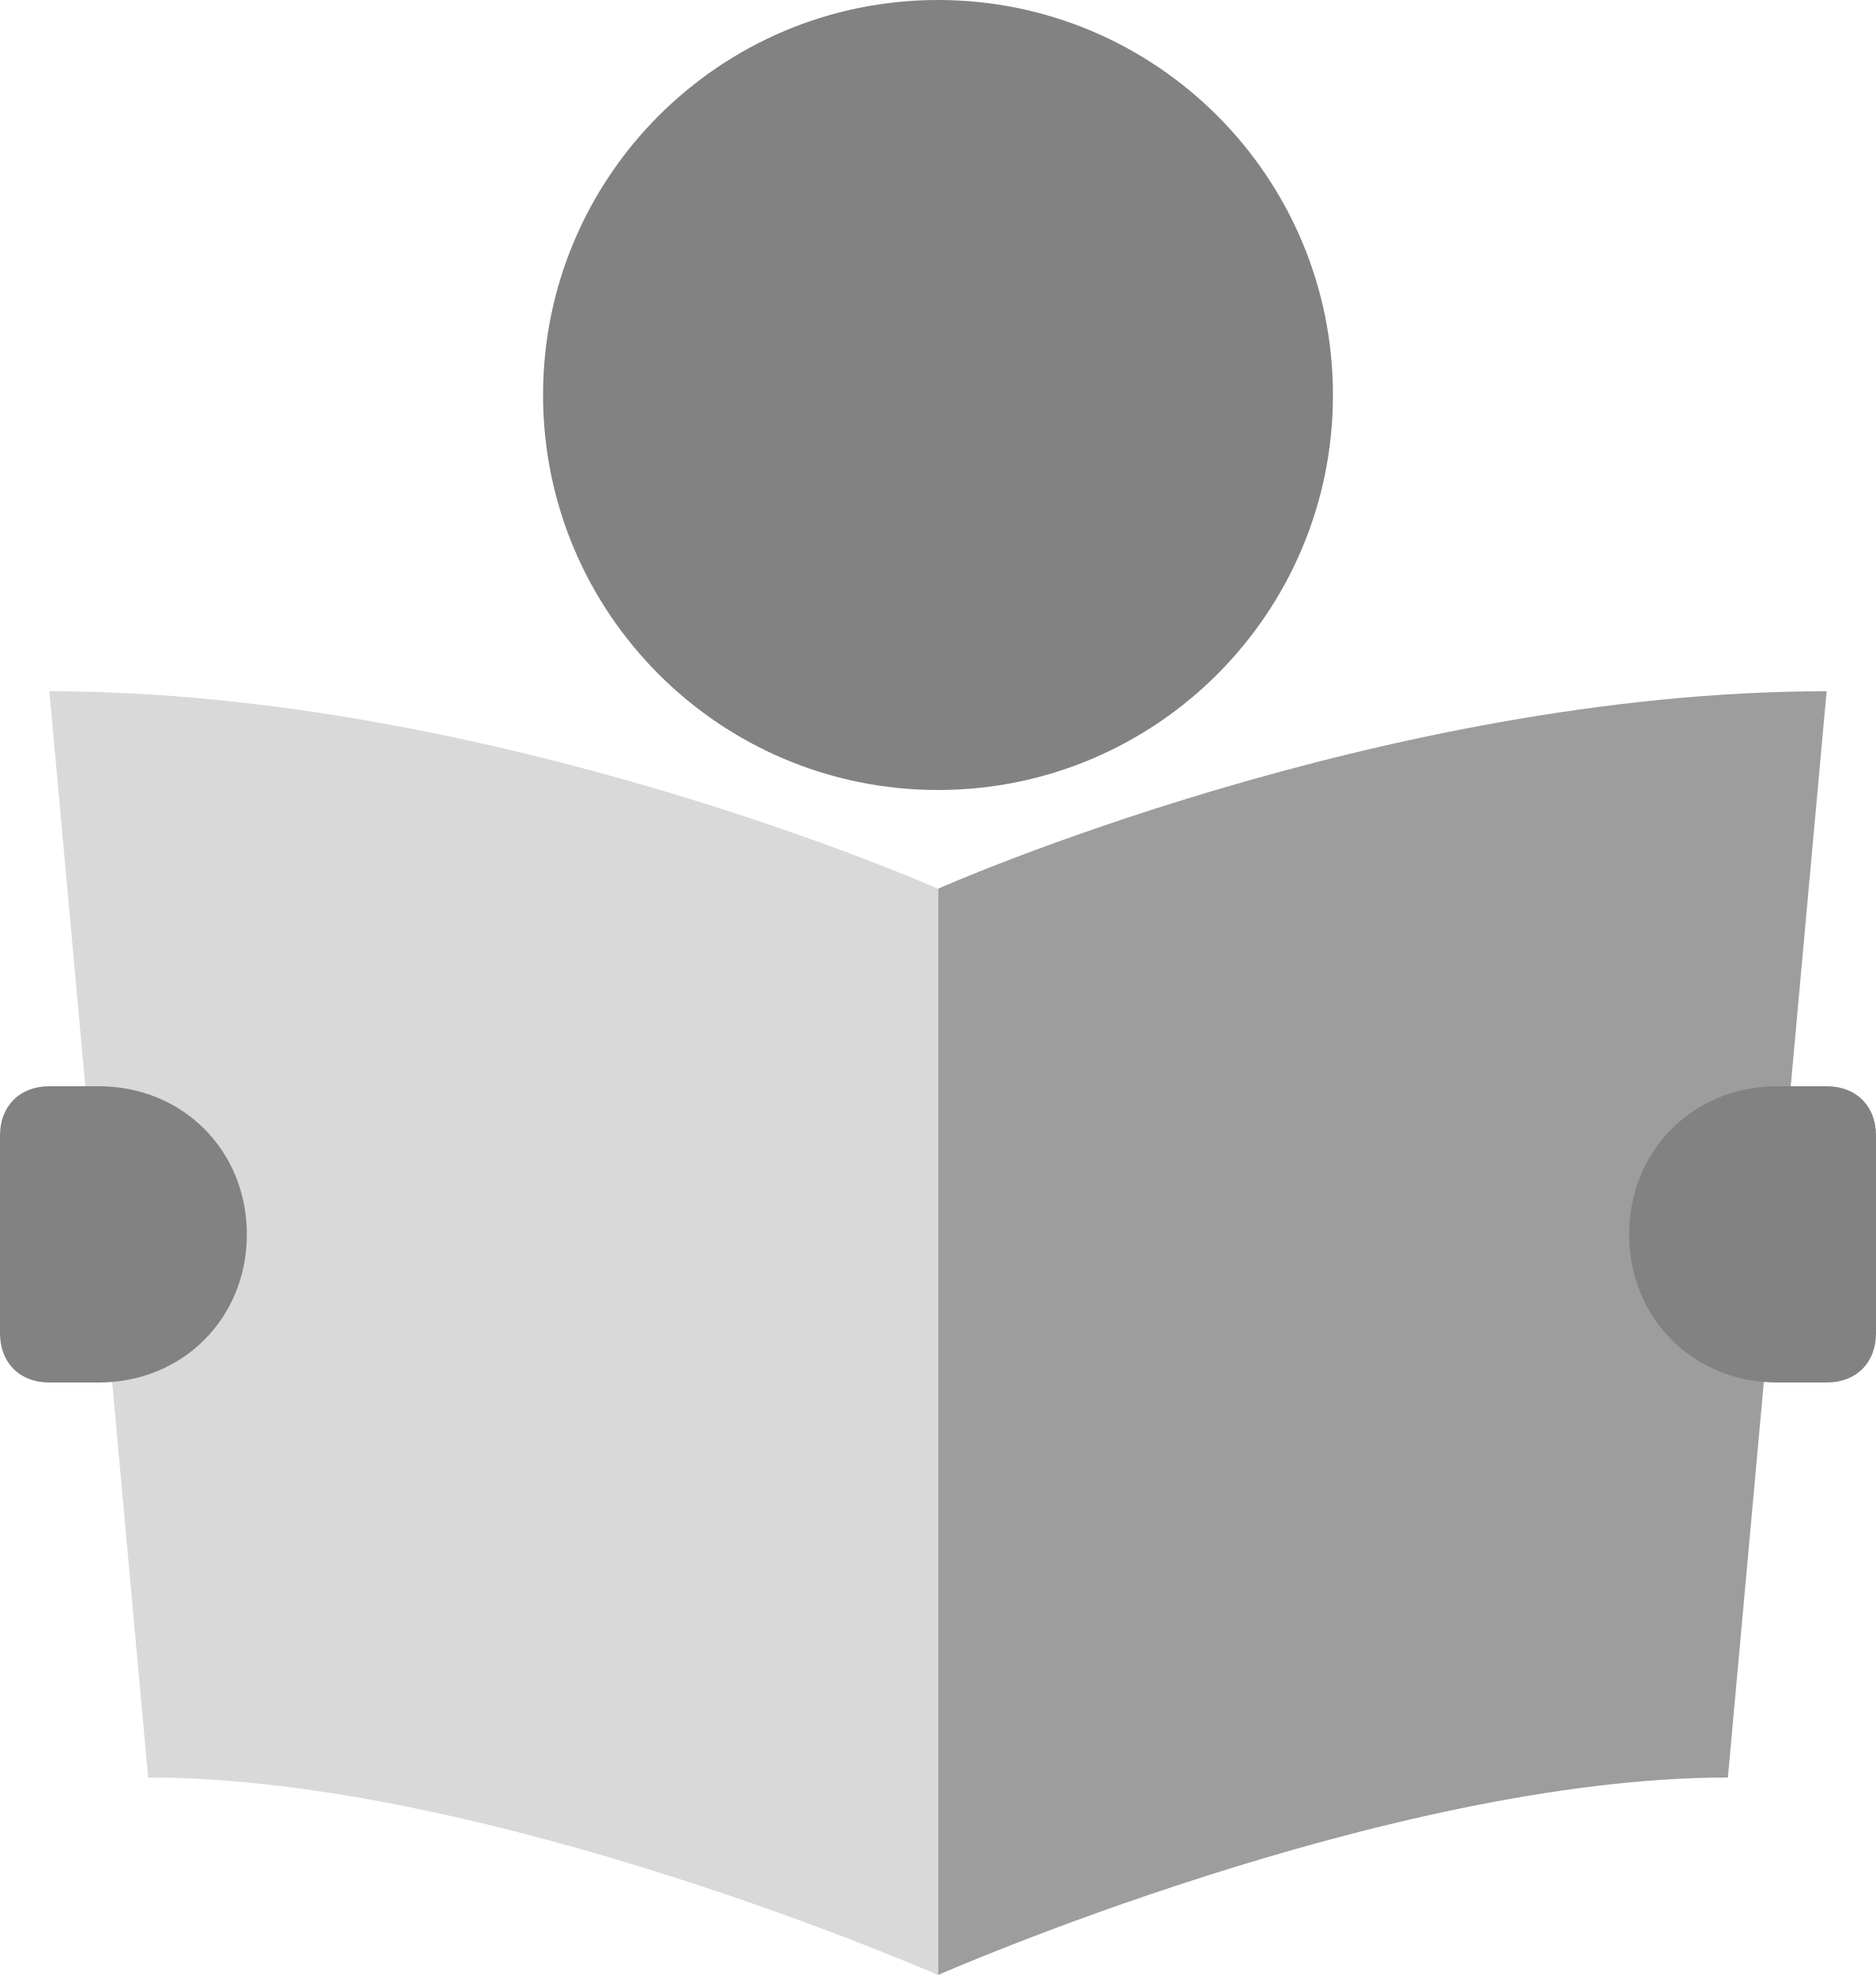
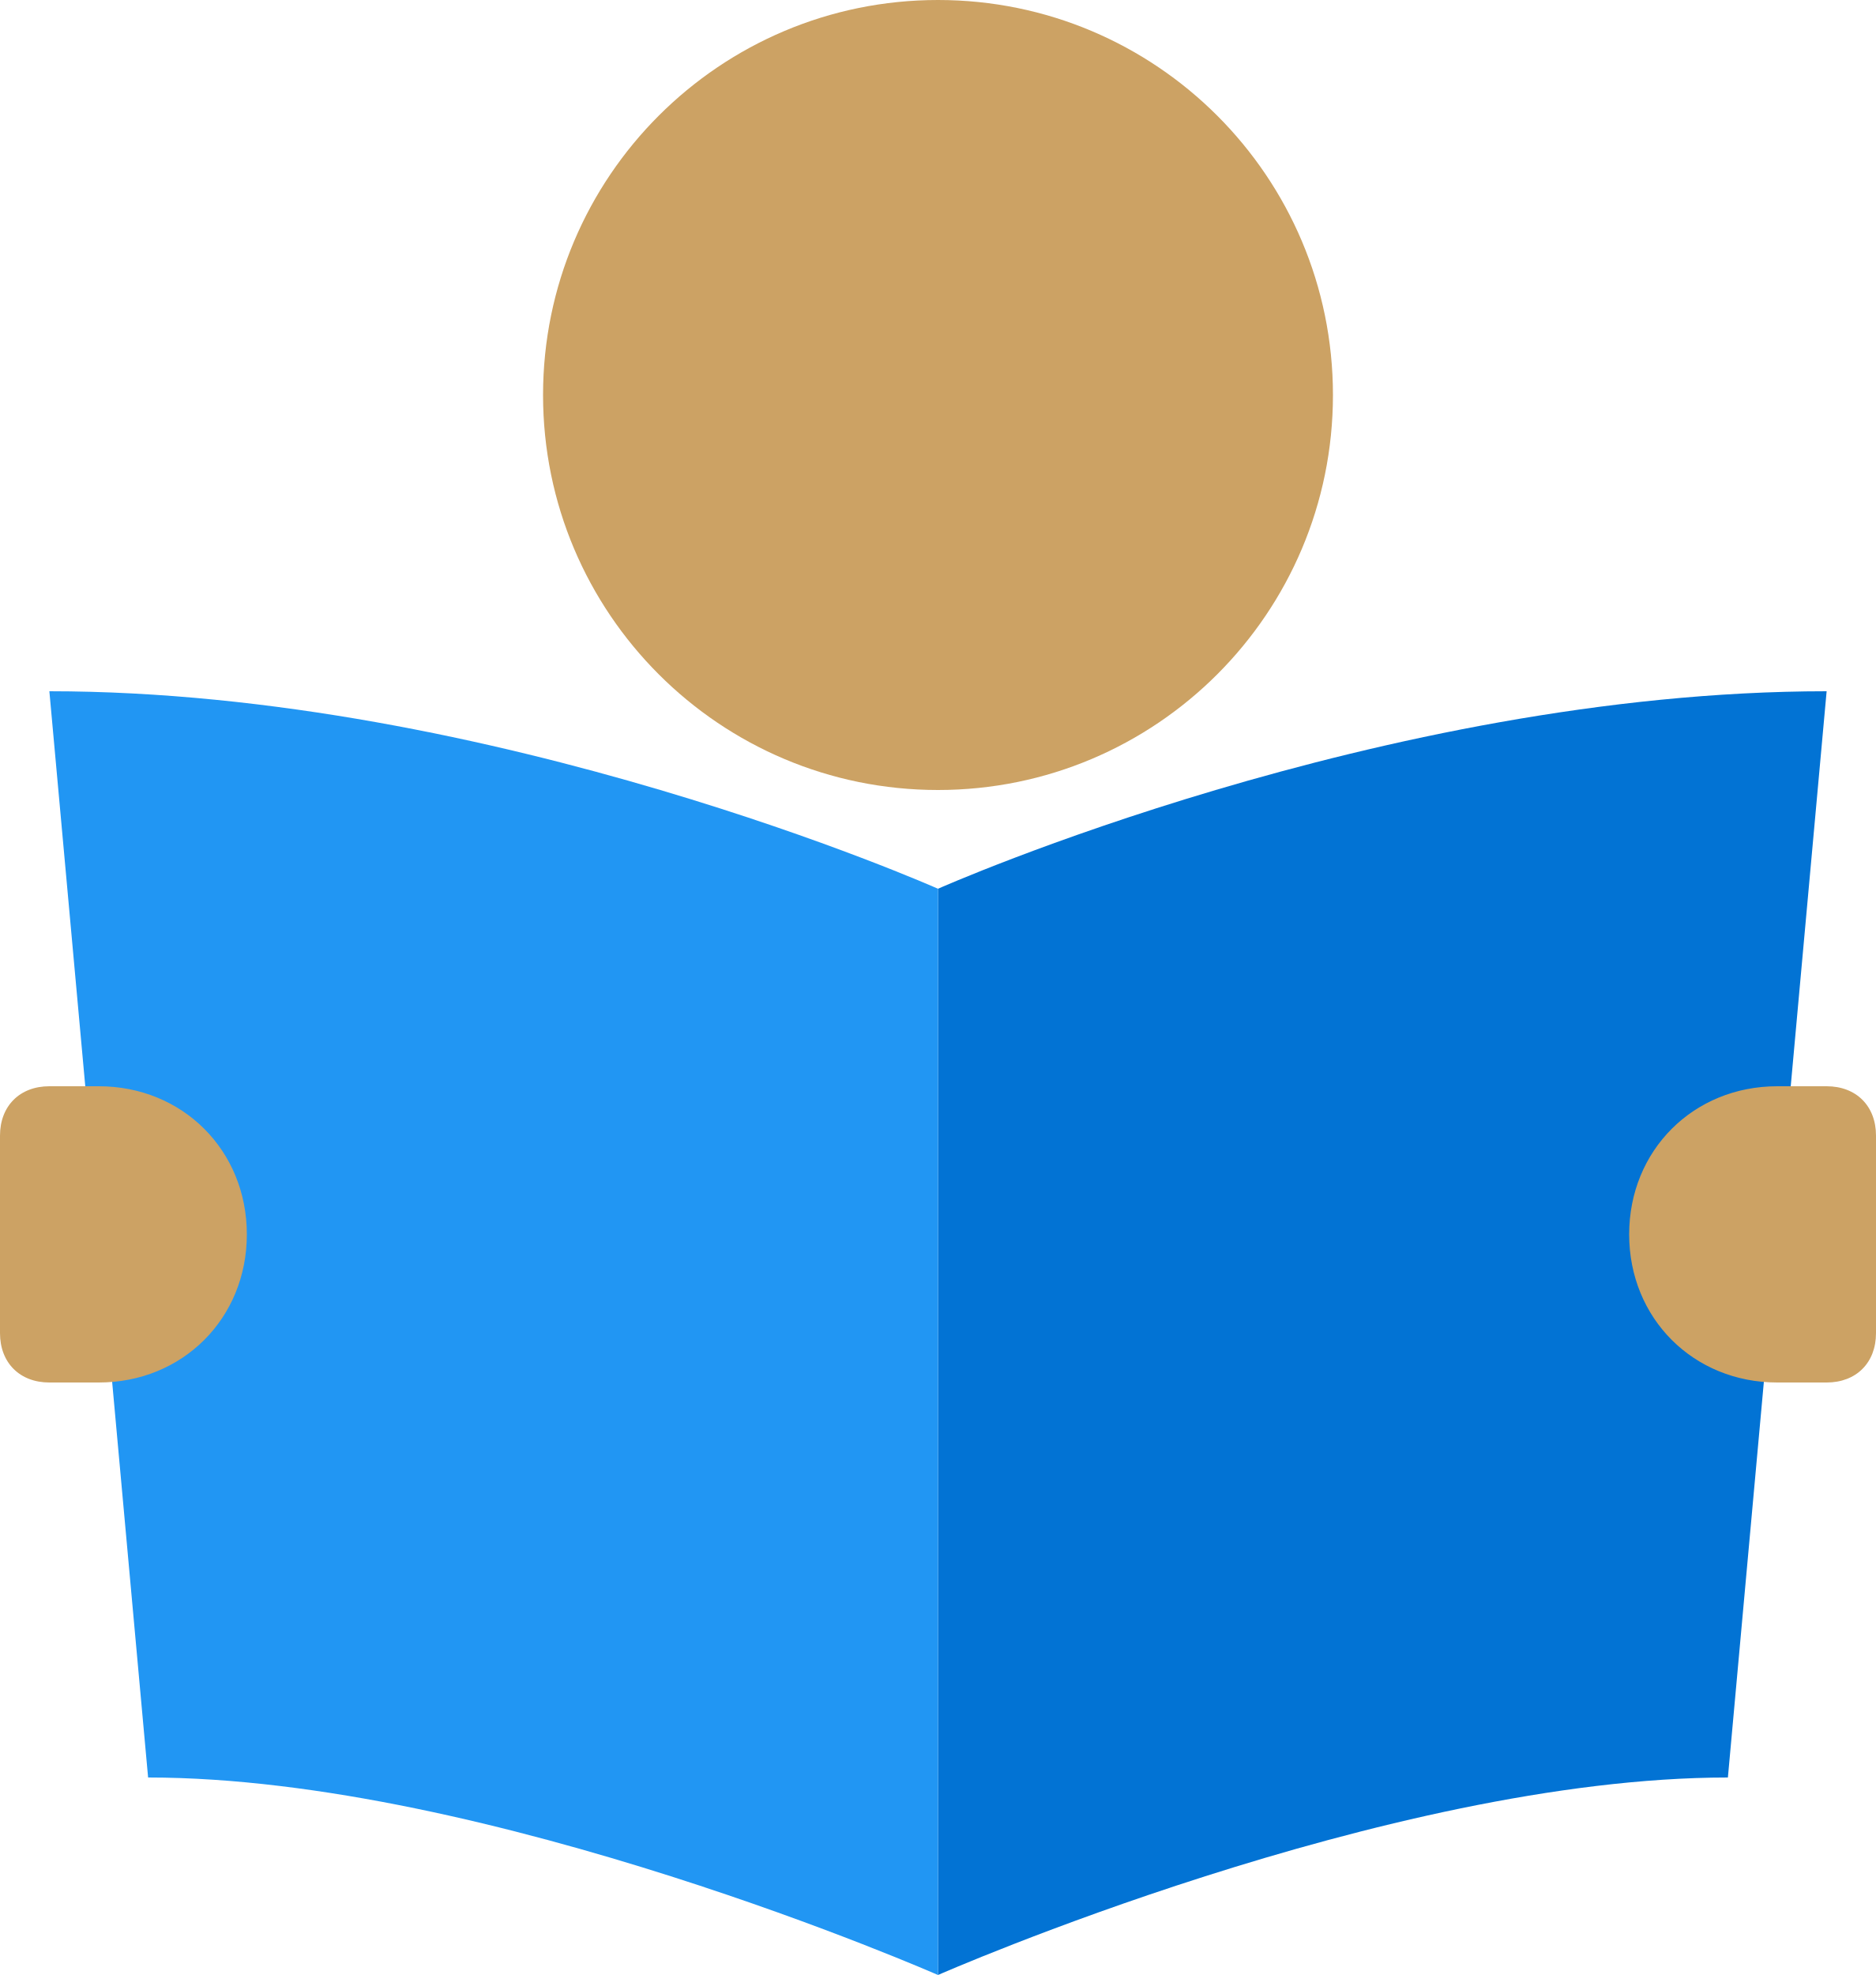
<svg xmlns="http://www.w3.org/2000/svg" width="38px" height="40px" viewBox="0 0 38 40" version="1.1">
  <defs />
  <g id="Page-1" stroke="none" stroke-width="1" fill="none" fill-rule="evenodd">
    <g id="learn-more" fill-rule="nonzero">
      <g id="Group">
-         <path d="M35,36 C28.1,36 19,40 19,40 L19,18 C19,18 28,14 37,14 L35,36 Z" id="Shape" fill="#9D9D9D" />
-         <path d="M3,36 C9.9,36 19,40 19,40 L19,18 C19,18 10,14 1,14 L3,36 Z" id="Shape" fill="#D9D9D9" />
-         <g fill="#828282">
+         <path d="M35,36 C28.1,36 19,40 19,40 L19,18 C19,18 28,14 37,14 L35,36 Z" id="Shape" fill="#0273D4" />
+         <path d="M3,36 C9.9,36 19,40 19,40 L19,18 C19,18 10,14 1,14 L3,36 Z" id="Shape" fill="#2196F3" />
+         <g fill="#cca264">
          <circle id="Oval" cx="19" cy="8" r="8" />
          <path d="M36,28 L37,28 C37.6,28 38,27.6 38,27 L38,23 C38,22.4 37.6,22 37,22 L36,22 C34.3,22 33,23.3 33,25 L33,25 C33,26.7 34.3,28 36,28 Z" id="Shape" />
          <path d="M2,22 L1,22 C0.4,22 0,22.4 0,23 L0,27 C0,27.6 0.4,28 1,28 L2,28 C3.7,28 5,26.7 5,25 L5,25 C5,23.3 3.7,22 2,22 Z" id="Shape" />
        </g>
      </g>
    </g>
  </g>
</svg>
